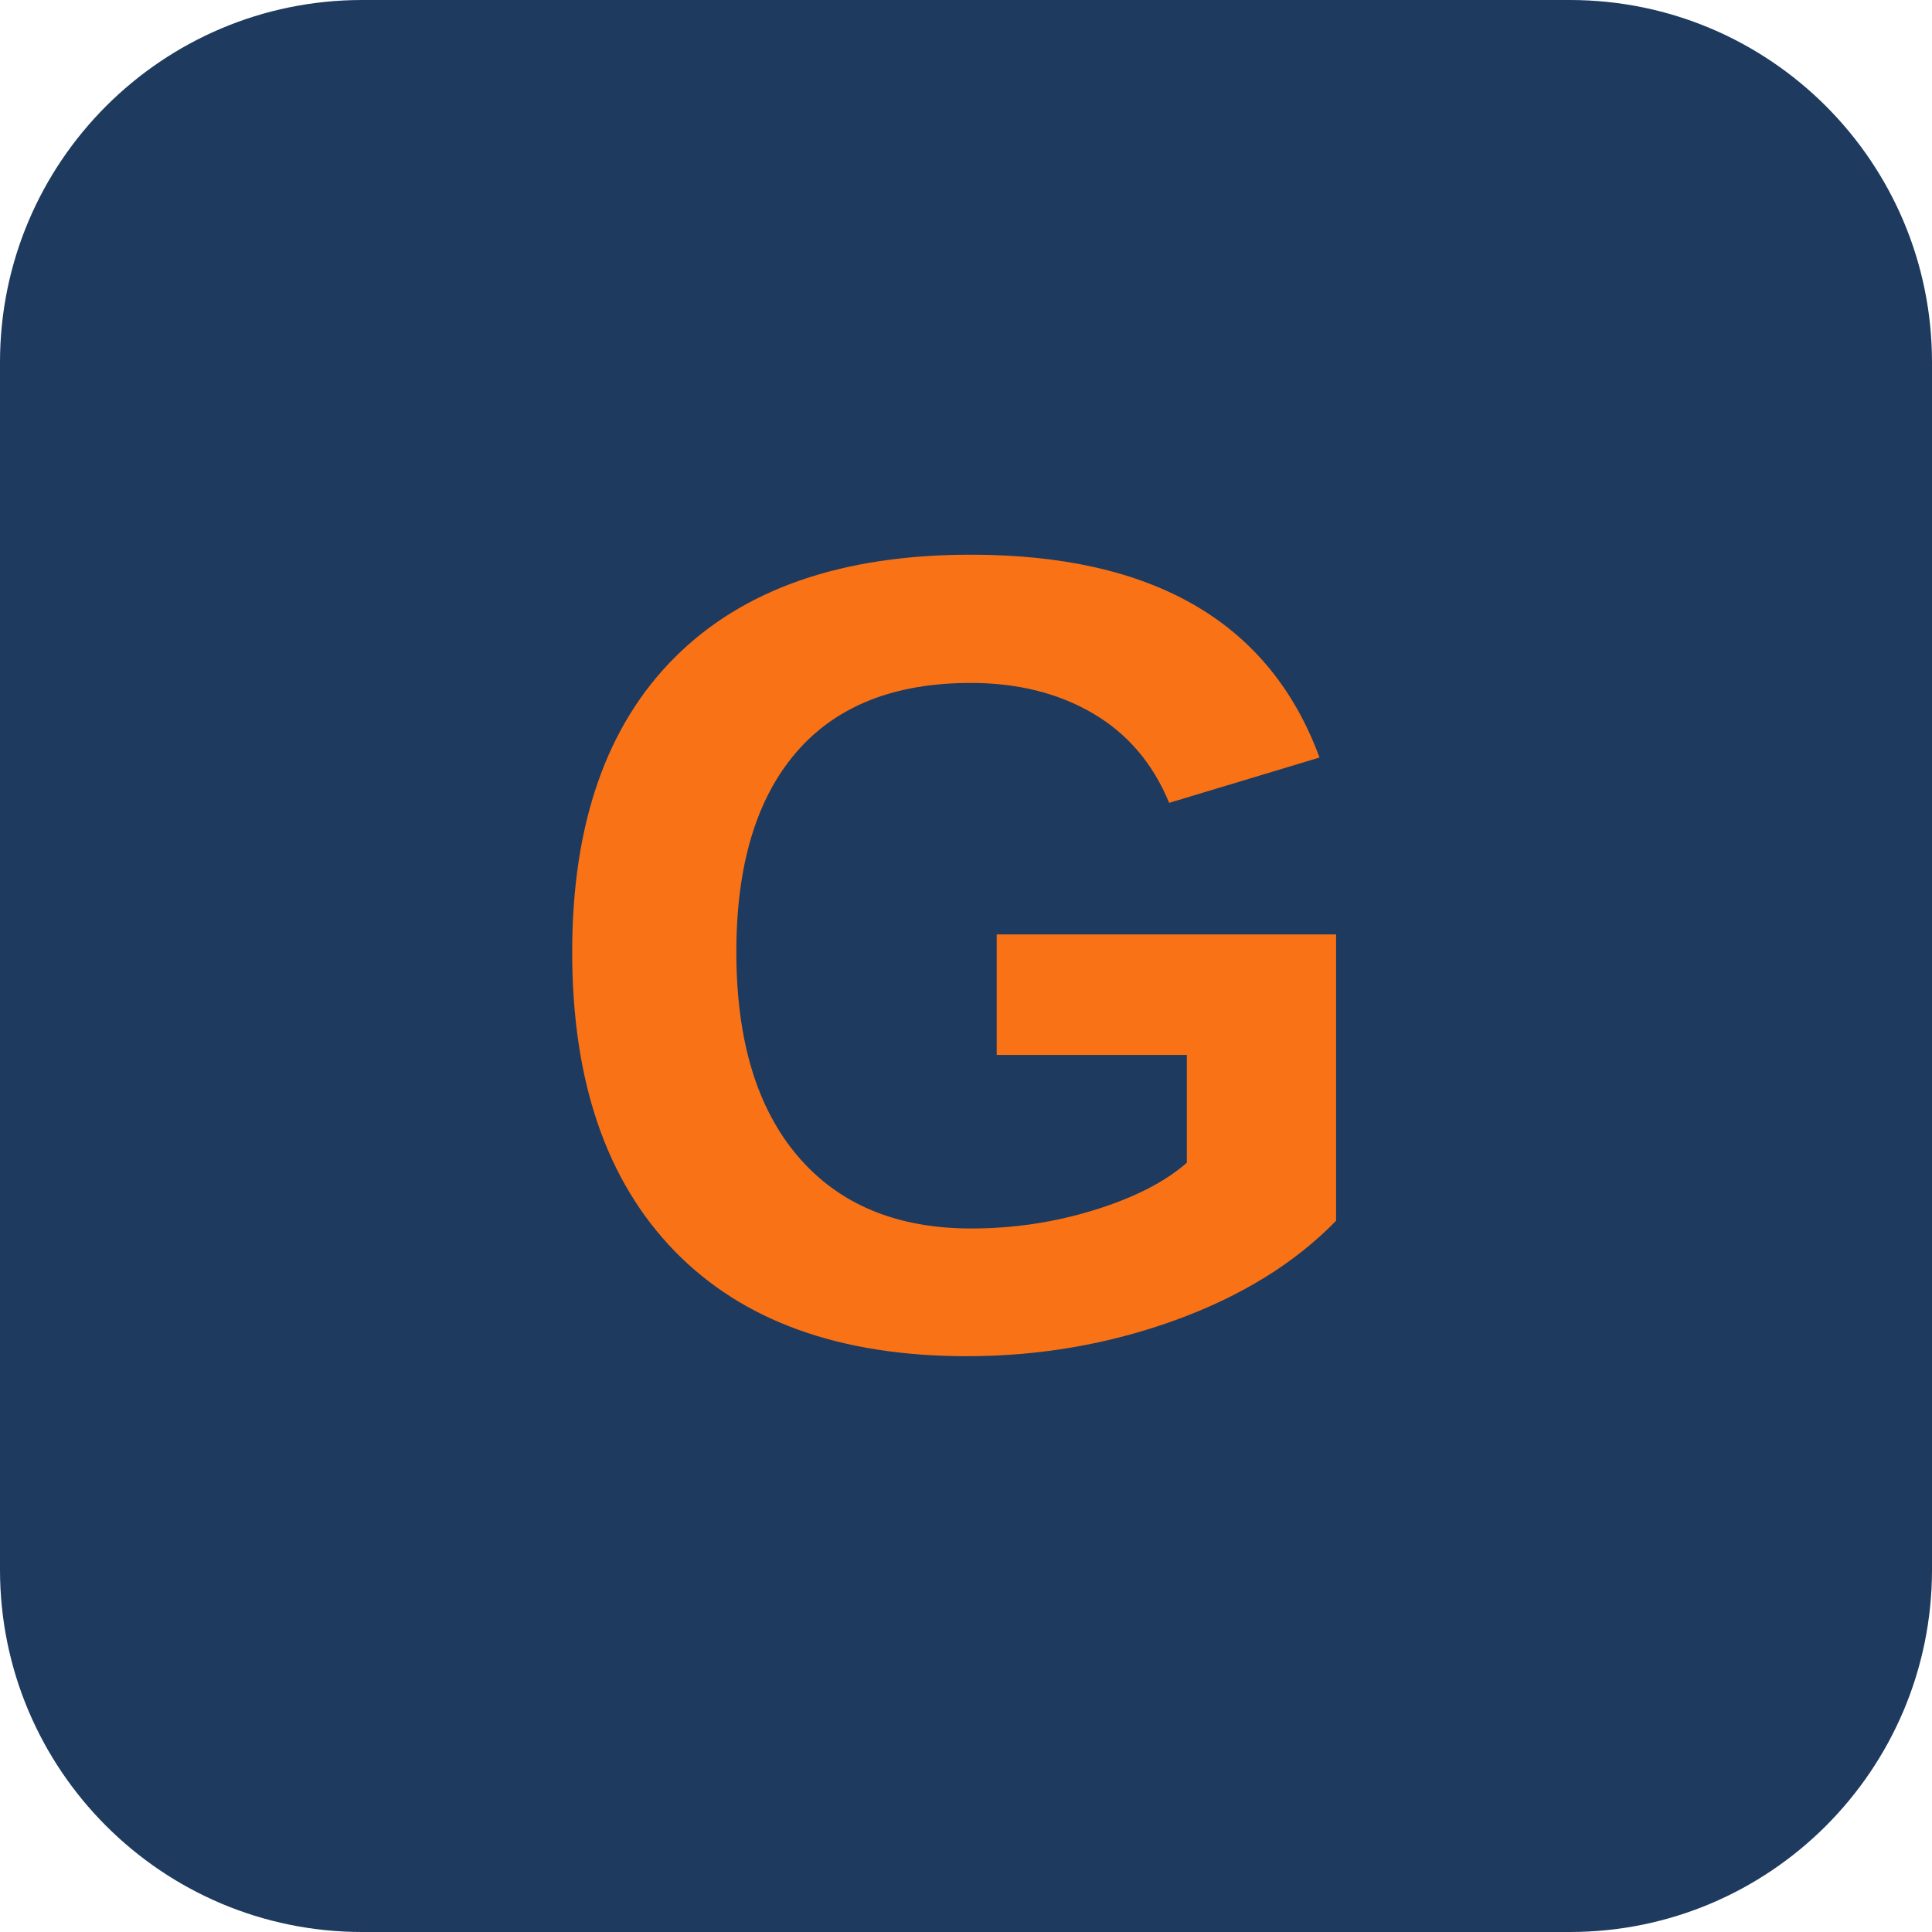
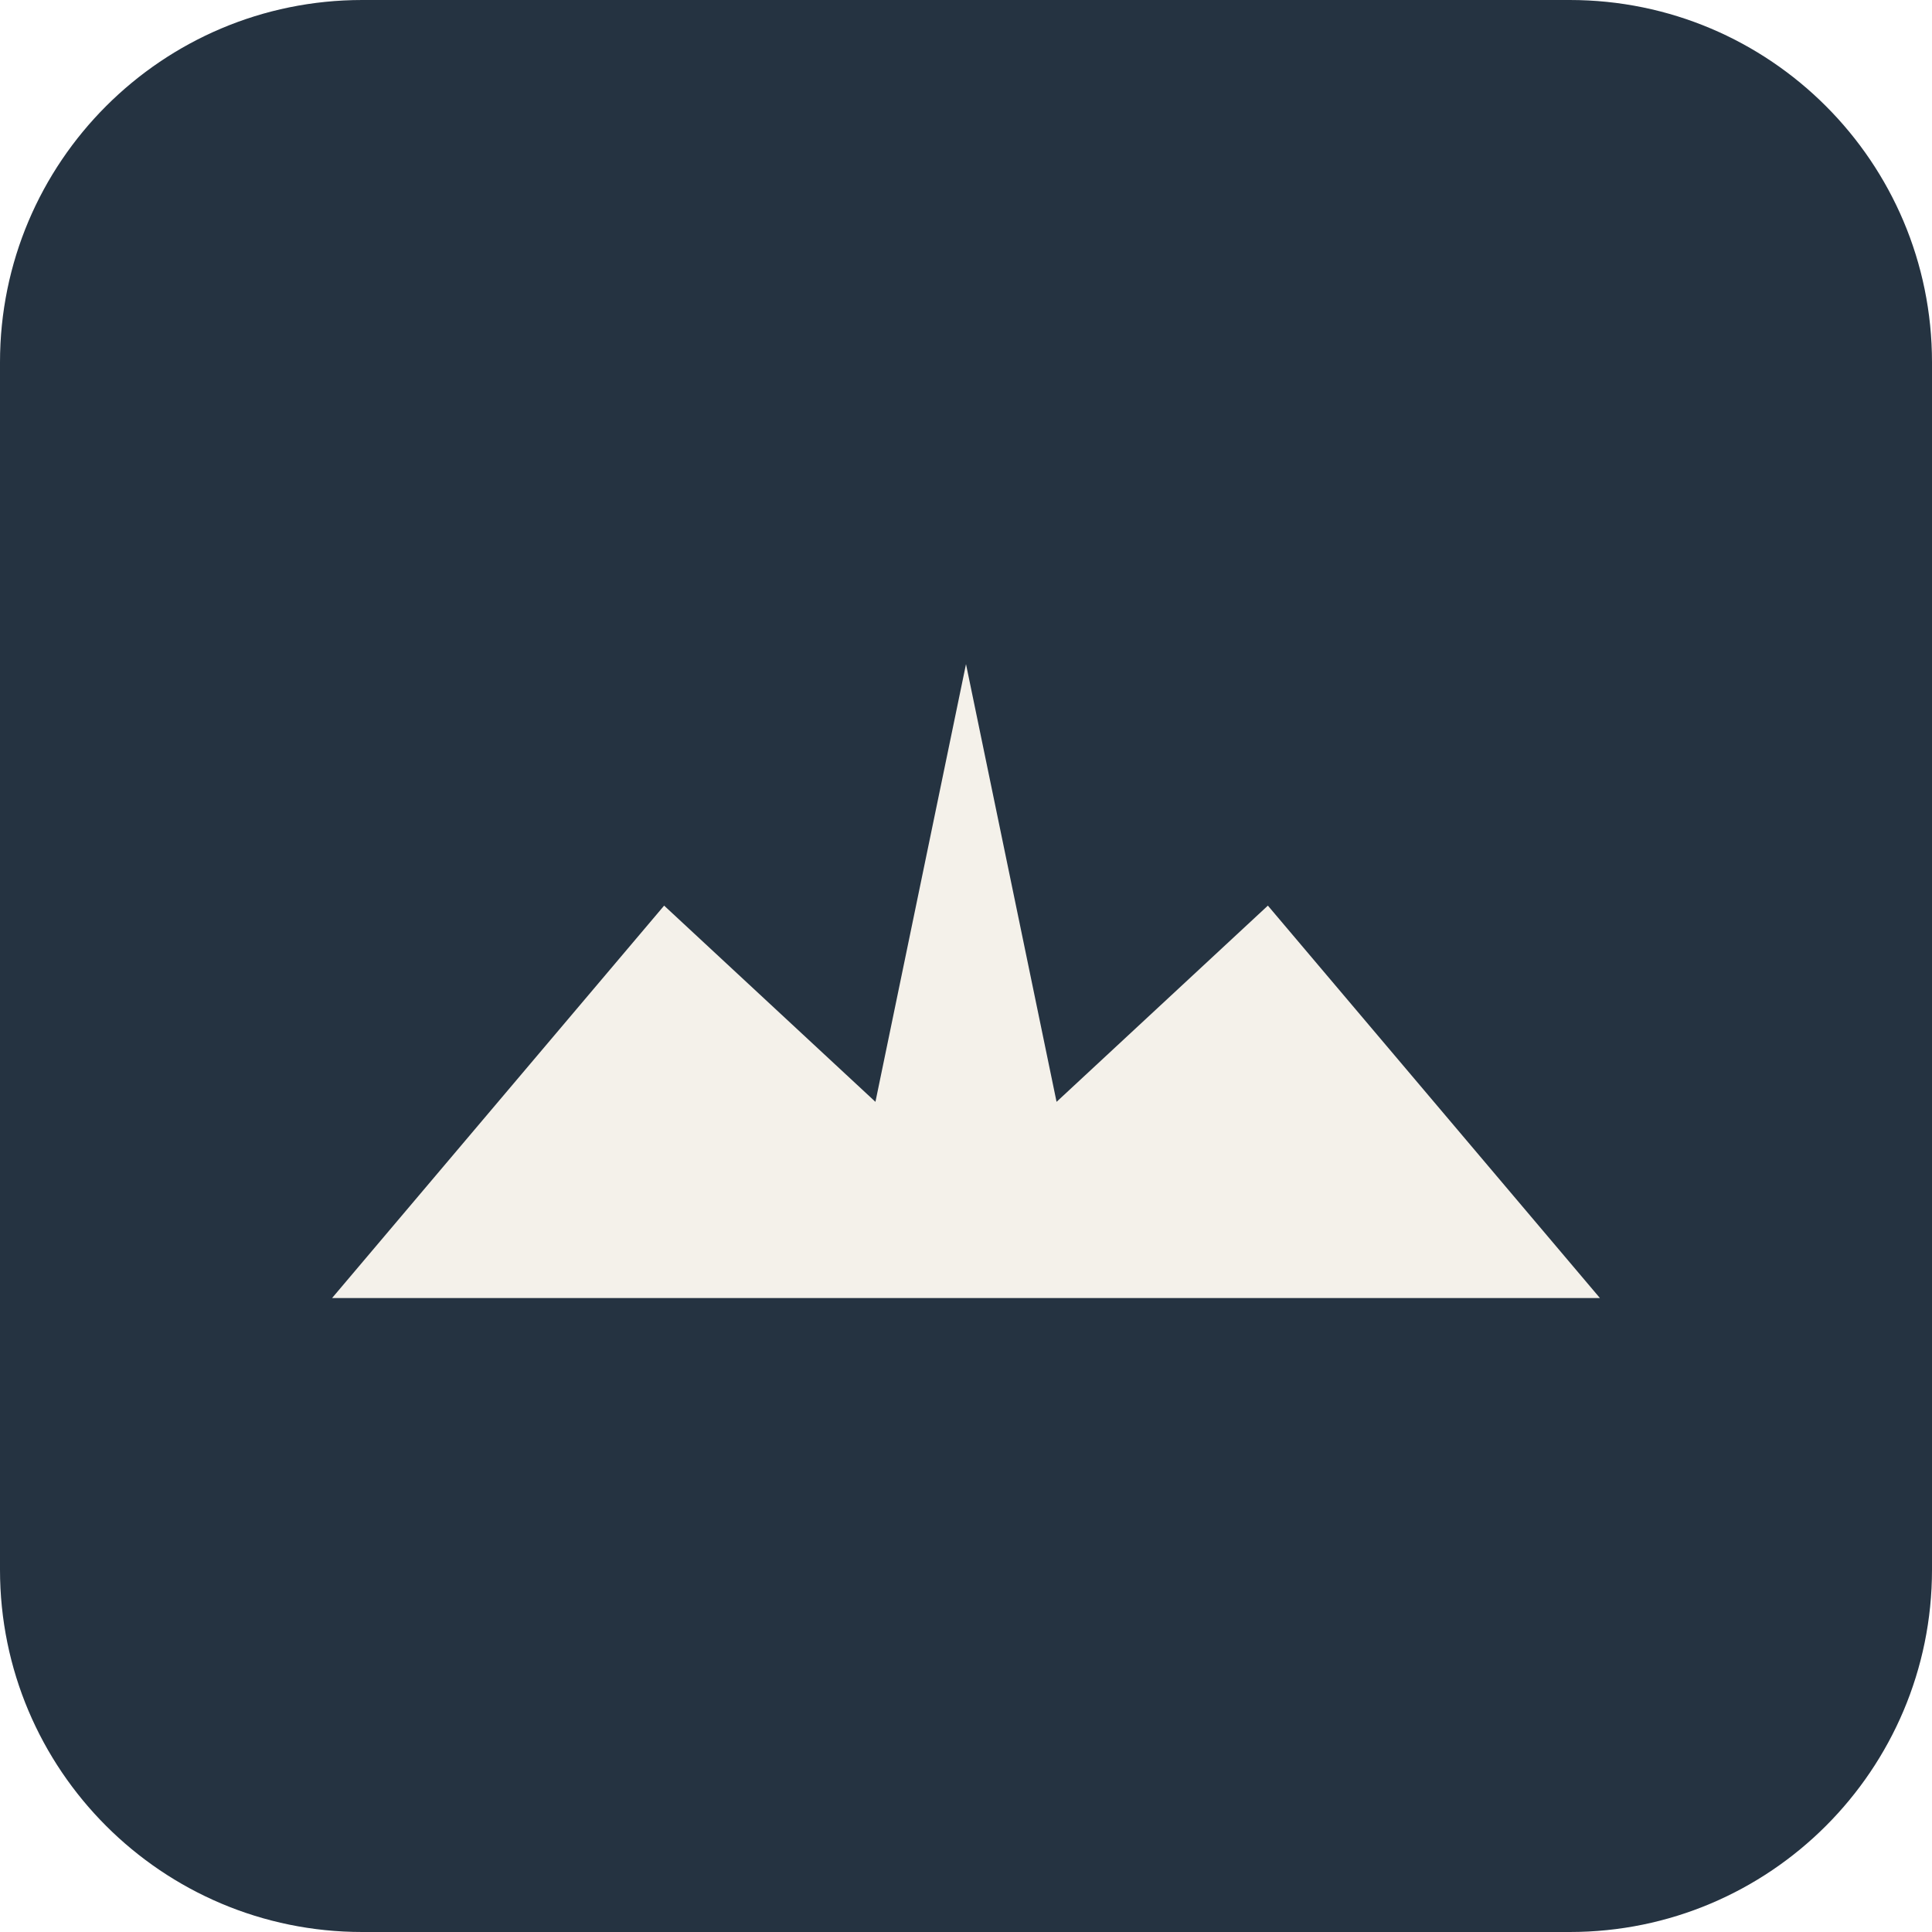
- <svg xmlns="http://www.w3.org/2000/svg" viewBox="0 0 512 512" role="img" aria-label="Garra Engenharia">
-   <rect width="512" height="512" rx="96" fill="#1e3a5f" />
-   <text x="50%" y="53%" dominant-baseline="middle" text-anchor="middle" font-family="Arial, sans-serif" font-weight="800" font-size="300" fill="#f97316">G</text>
+ <svg xmlns="http://www.w3.org/2000/svg" viewBox="0 0 512 512" role="img" aria-label="Garra Perícias e Avaliações">
+   <rect width="512" height="512" rx="96" fill="#253341" />
+   <path d="M88 344 L176 240 L232 292 L256 176 L280 292 L336 240 L424 344 Z" fill="#f4f1ea" />
</svg>
